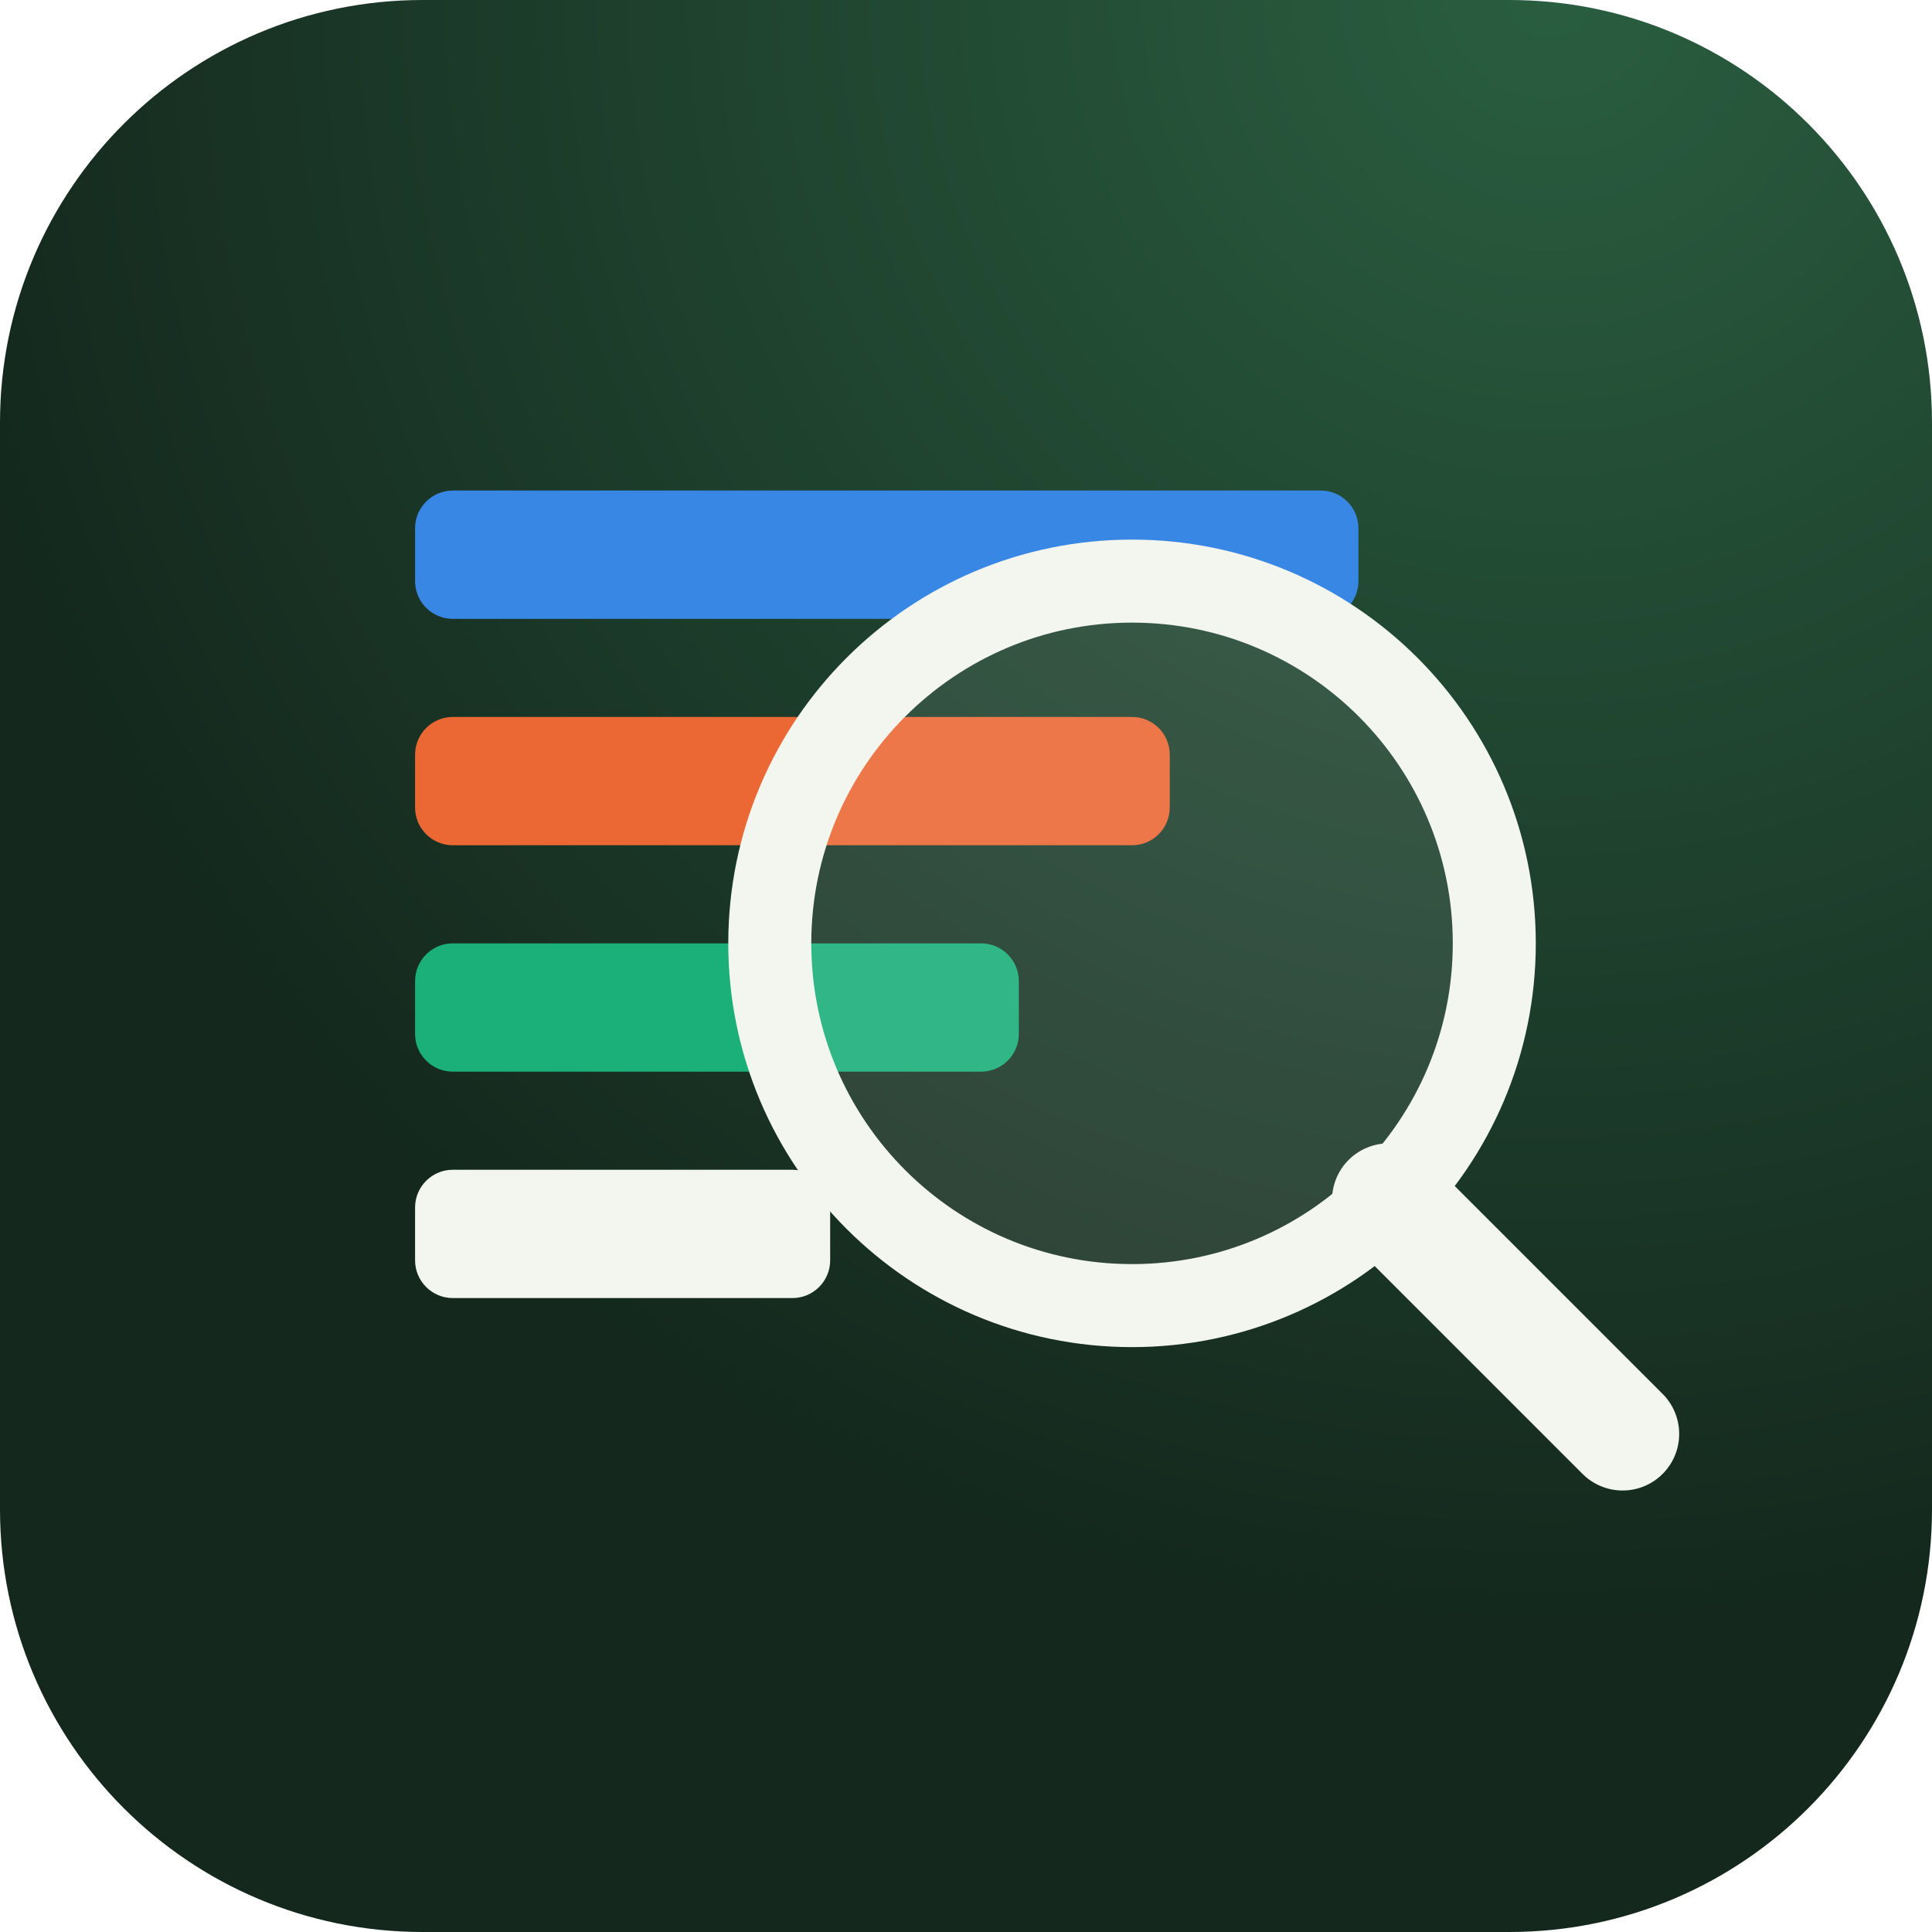
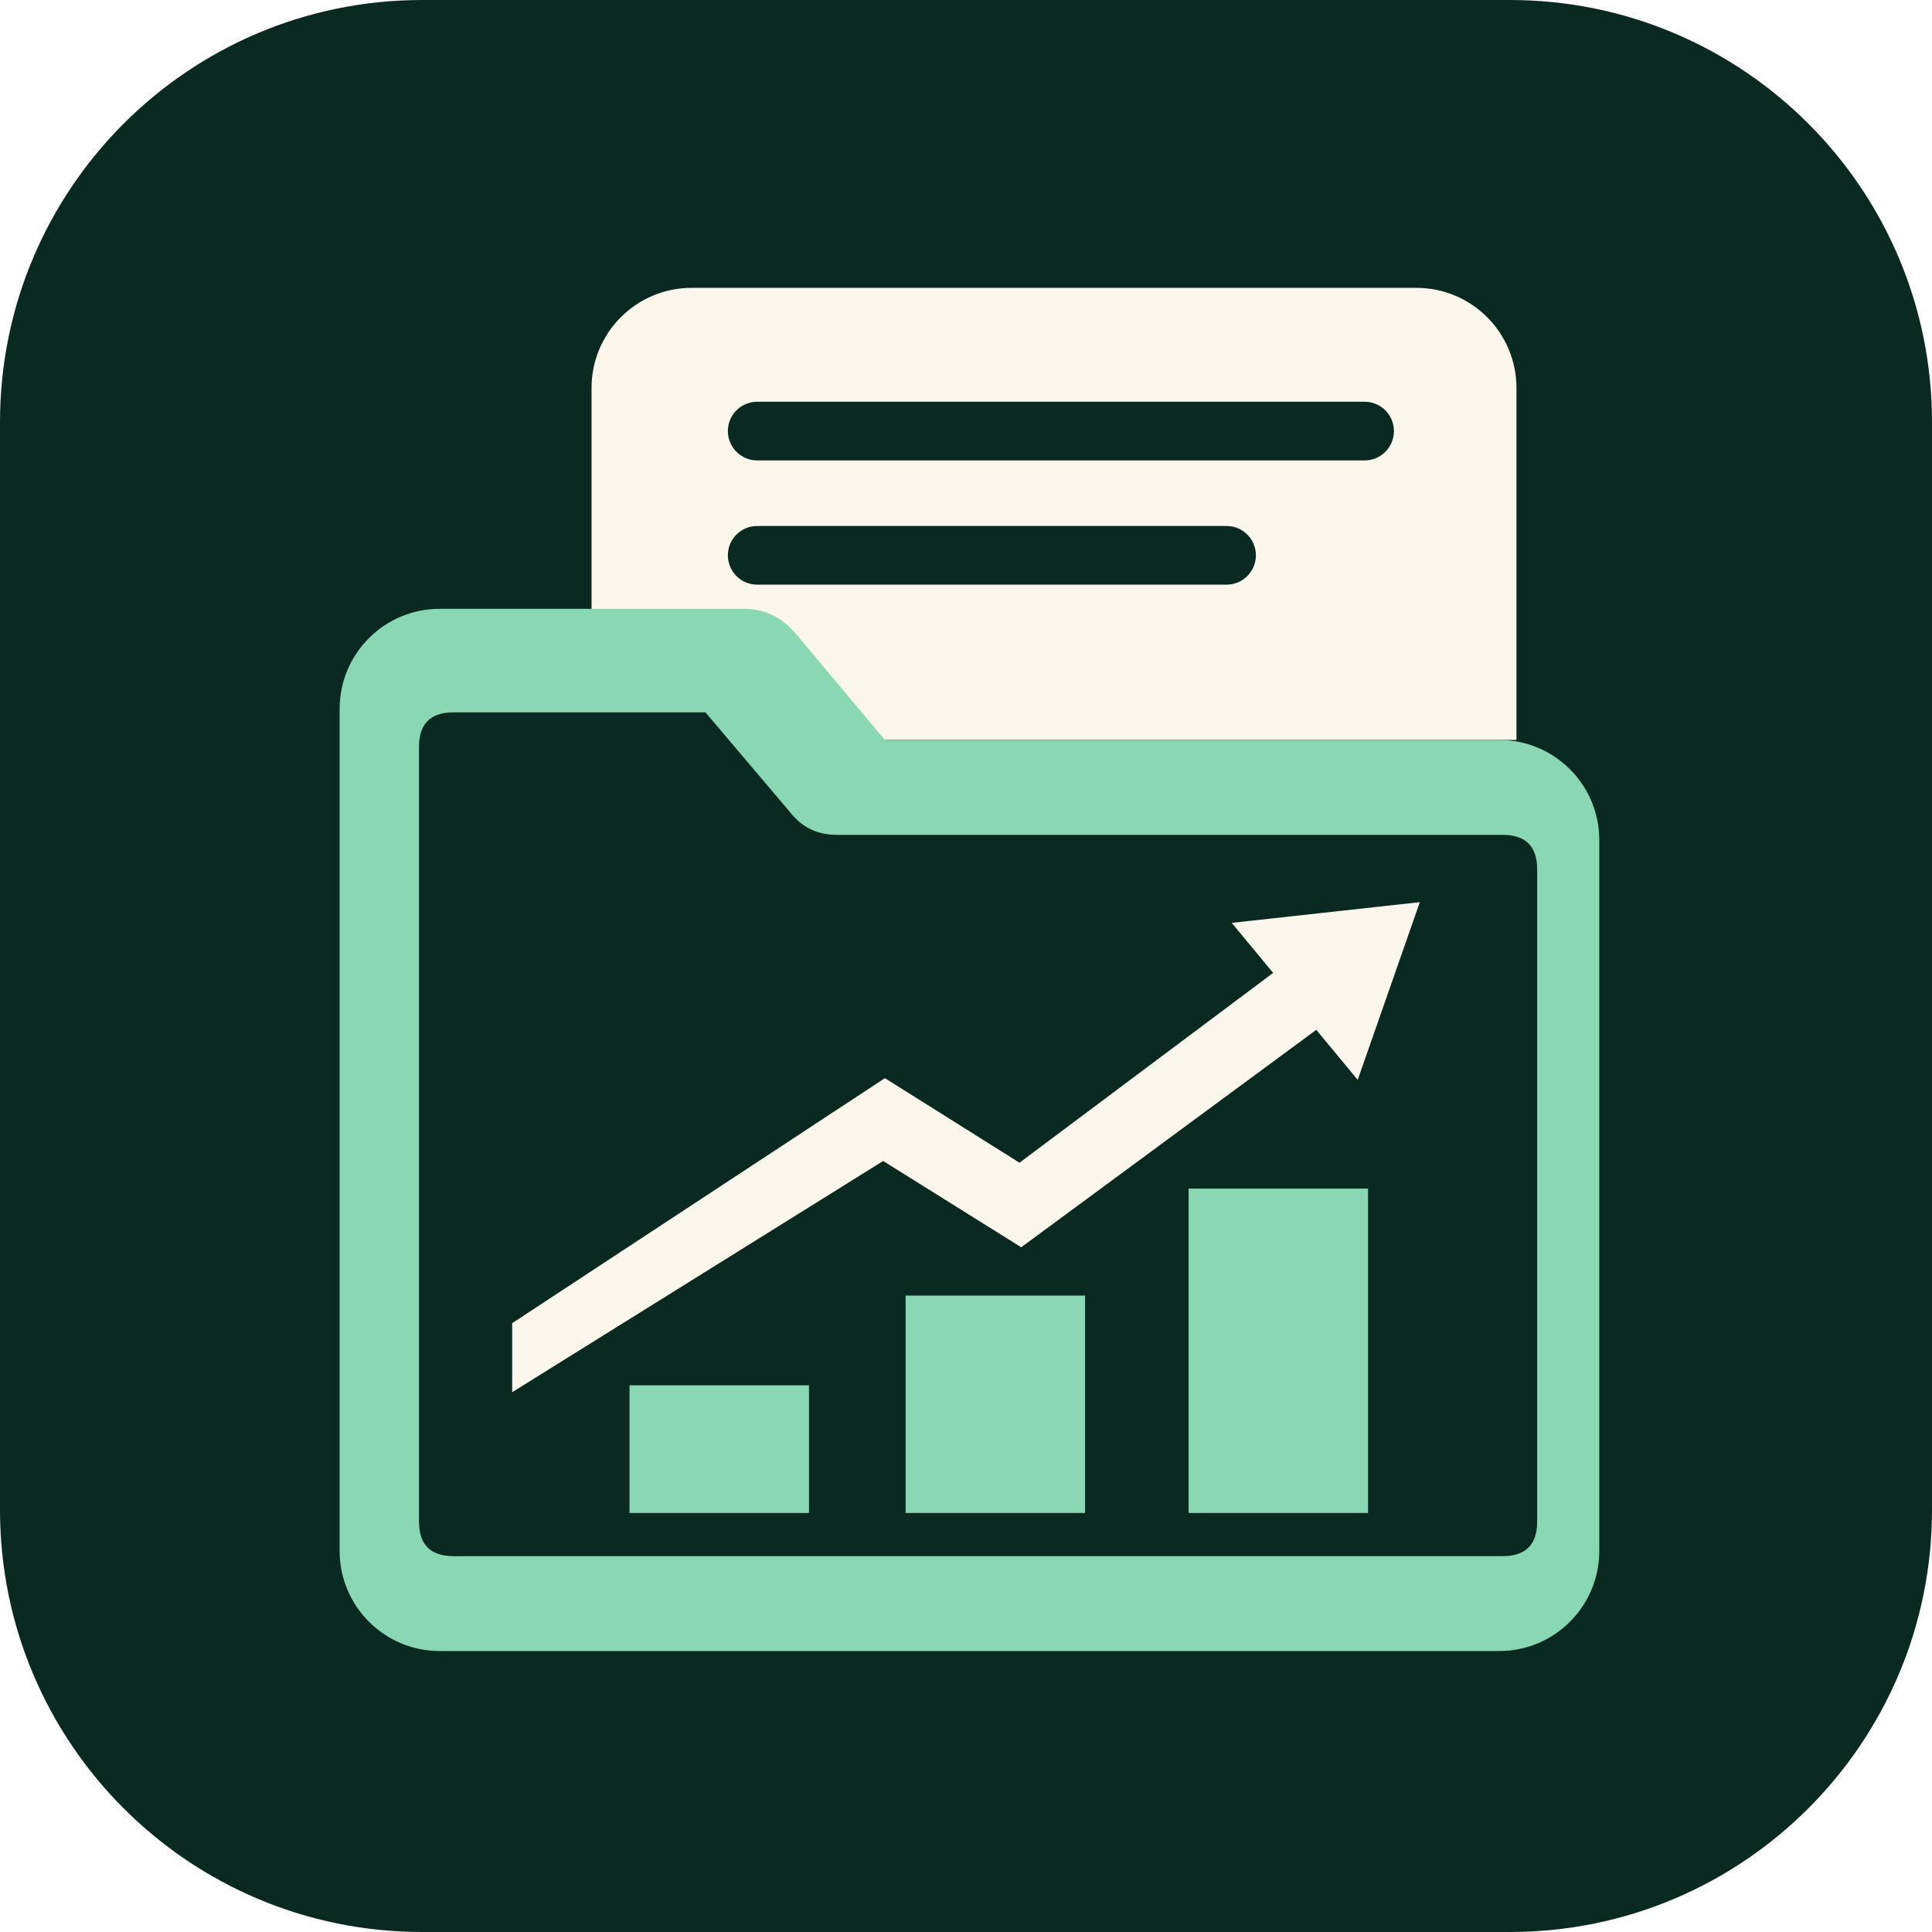
- <svg xmlns="http://www.w3.org/2000/svg" viewBox="0 0 512 512">
-   <defs>
-     <radialGradient id="g" cx="80%" cy="0%" r="120%">
-       <stop offset="0" stop-color="#2a5e40" />
-       <stop offset=".7" stop-color="#14281d" />
-     </radialGradient>
-   </defs>
-   <rect width="512" height="512" rx="112" fill="url(#g)" />
-   <rect x="110" y="130" width="250" height="34" rx="10" fill="#3987e5" />
-   <rect x="110" y="190" width="200" height="34" rx="10" fill="#eb6834" />
-   <rect x="110" y="250" width="160" height="34" rx="10" fill="#1baf7a" />
-   <rect x="110" y="310" width="110" height="34" rx="10" fill="#f3f5ef" />
-   <circle cx="300" cy="250" r="96" fill="rgba(255,255,255,.10)" stroke="#f3f5ef" stroke-width="22" />
-   <line x1="368" y1="318" x2="430" y2="380" stroke="#f3f5ef" stroke-width="30" stroke-linecap="round" />
+ <svg xmlns="http://www.w3.org/2000/svg" viewBox="0 0 1254 1254">
+   <rect width="1254" height="1254" rx="274" fill="#0a2920" />
+   <g transform="translate(627 627) scale(1.12) translate(-627 -627)">
+     <path d="M410 292a58 58 0 0 1 58-58h420a58 58 0 0 1 58 58v204H410z" fill="#fbf6ec" />
+     <path d="M506 300h352a17 17 0 0 1 0 34H506a17 17 0 0 1 0-34zM506 372h272a17 17 0 0 1 0 34H506a17 17 0 0 1 0-34z" fill="#0a2920" />
+     <path d="M322 420h176q18 0 30 14l52 62h356a58 58 0 0 1 58 58v412a58 58 0 0 1-58 58H322a58 58 0 0 1-58-58V478a58 58 0 0 1 58-58z" fill="#89d7b3" />
+     <path d="M330 480h146l50 59q10 12 26 12h386q20 0 20 20v378q0 20-20 20H330q-20 0-20-20V500q0-20 20-20z" fill="#0a2920" />
+     <path d="M432 870h104v74H432zM592 818h104v126H592zM756 756h104v188H756z" fill="#89d7b3" />
+     <path d="M364 834L580 692l78 49 147-110-24-29 109-12-36 103-24-29-171 126-80-50L364 874z" fill="#fbf6ec" />
+   </g>
</svg>
